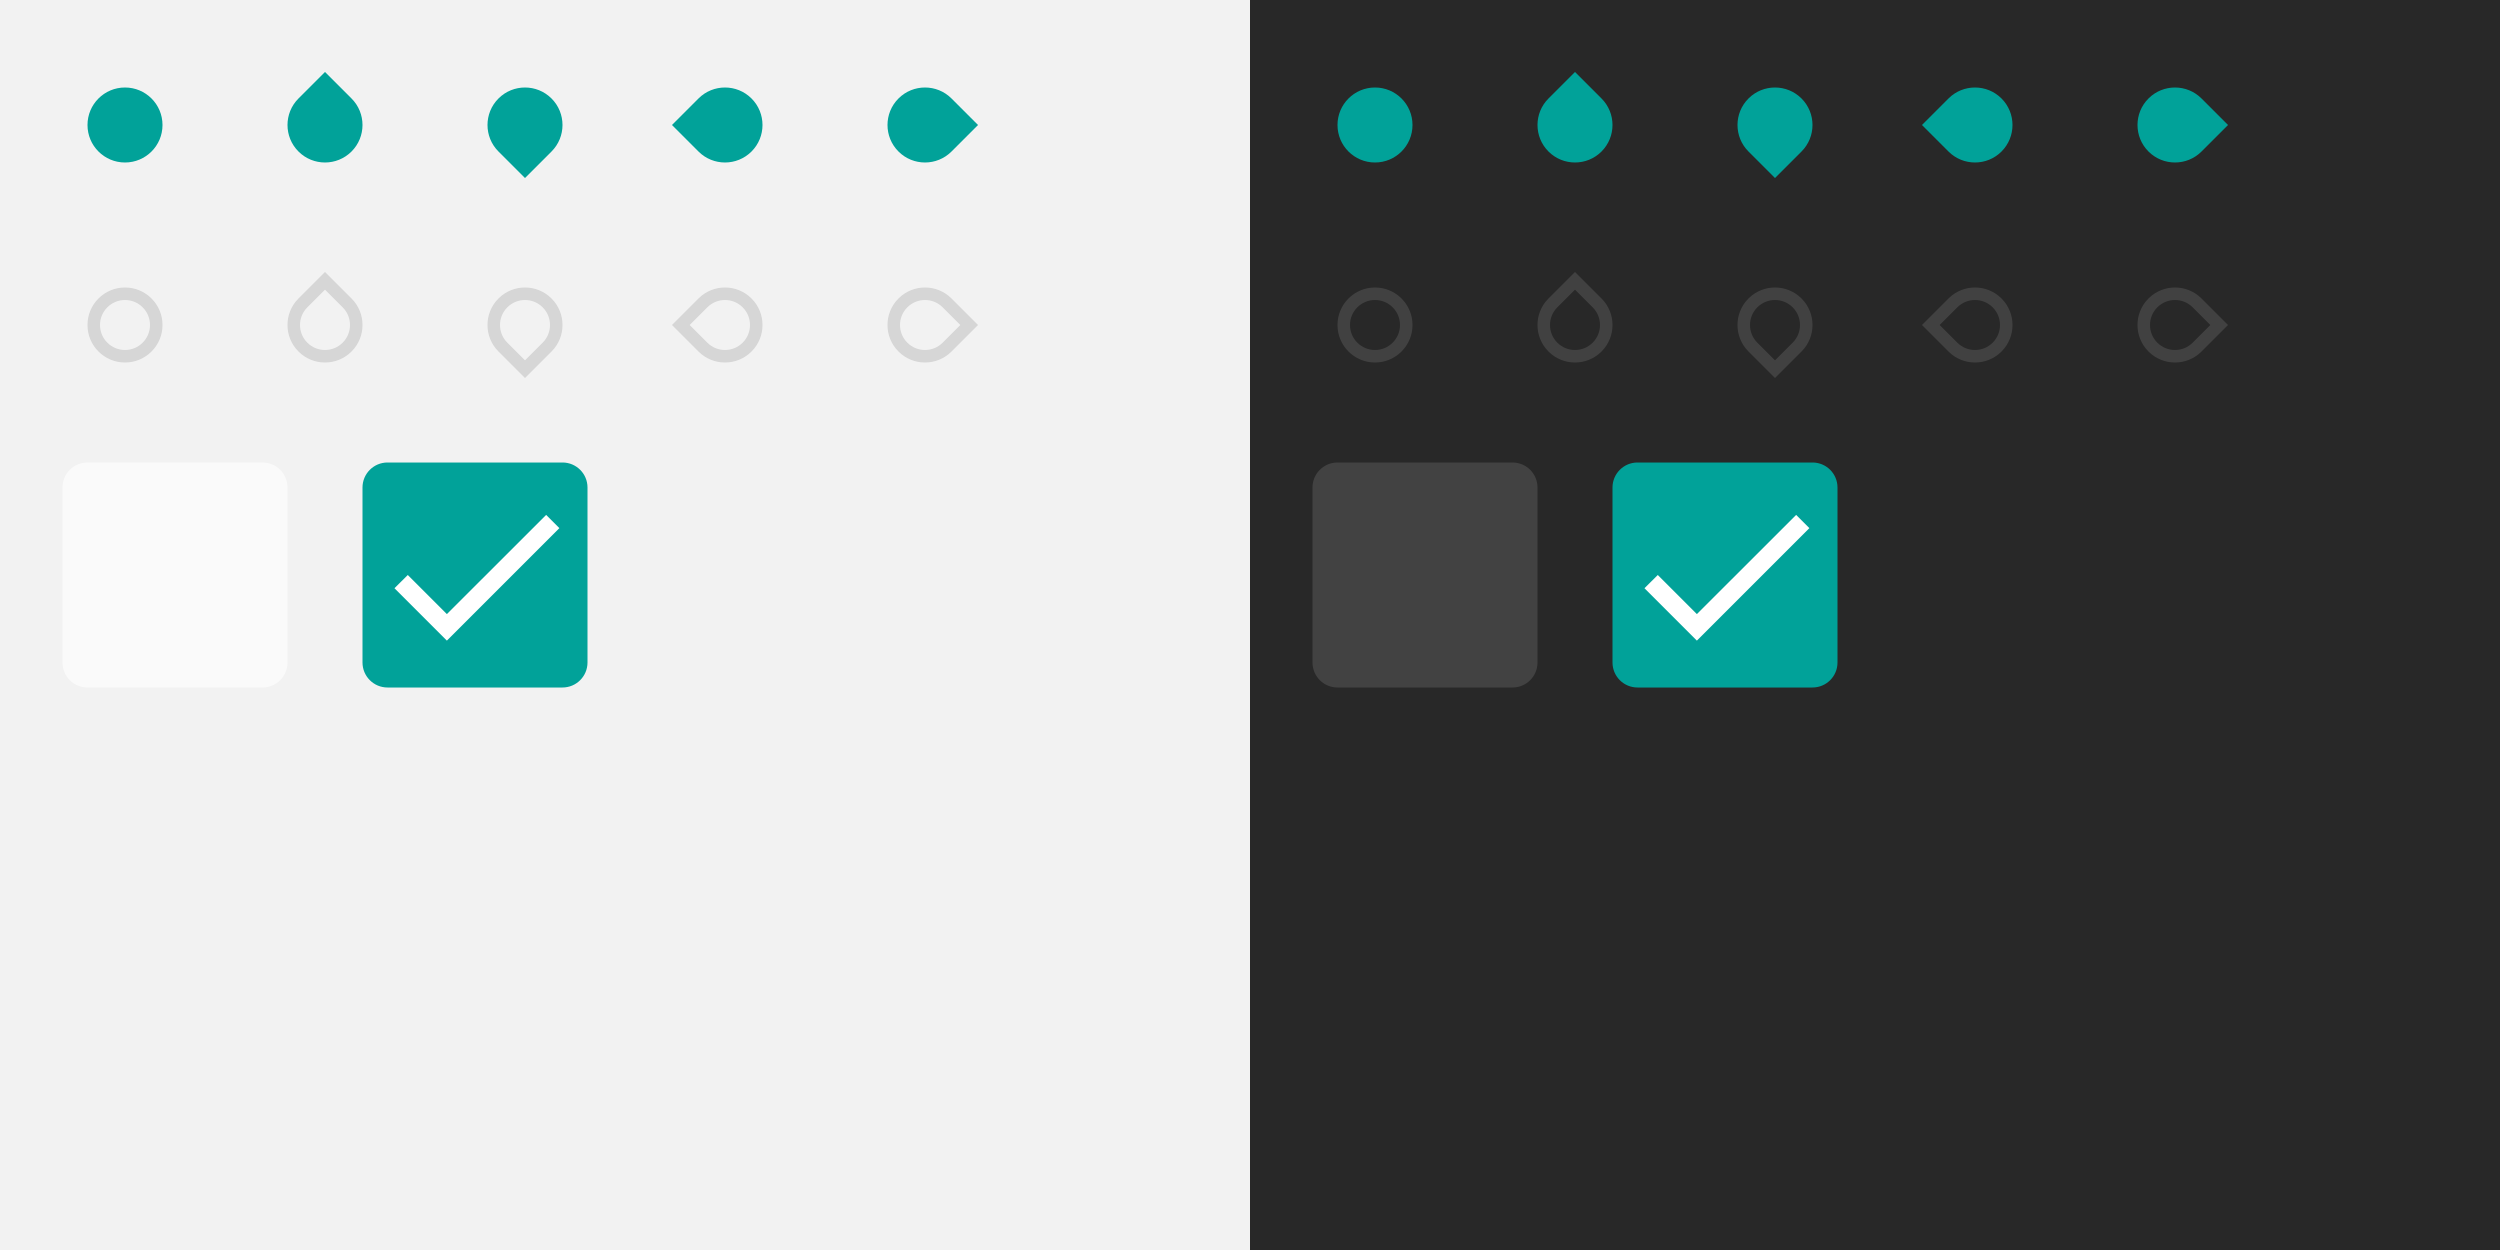
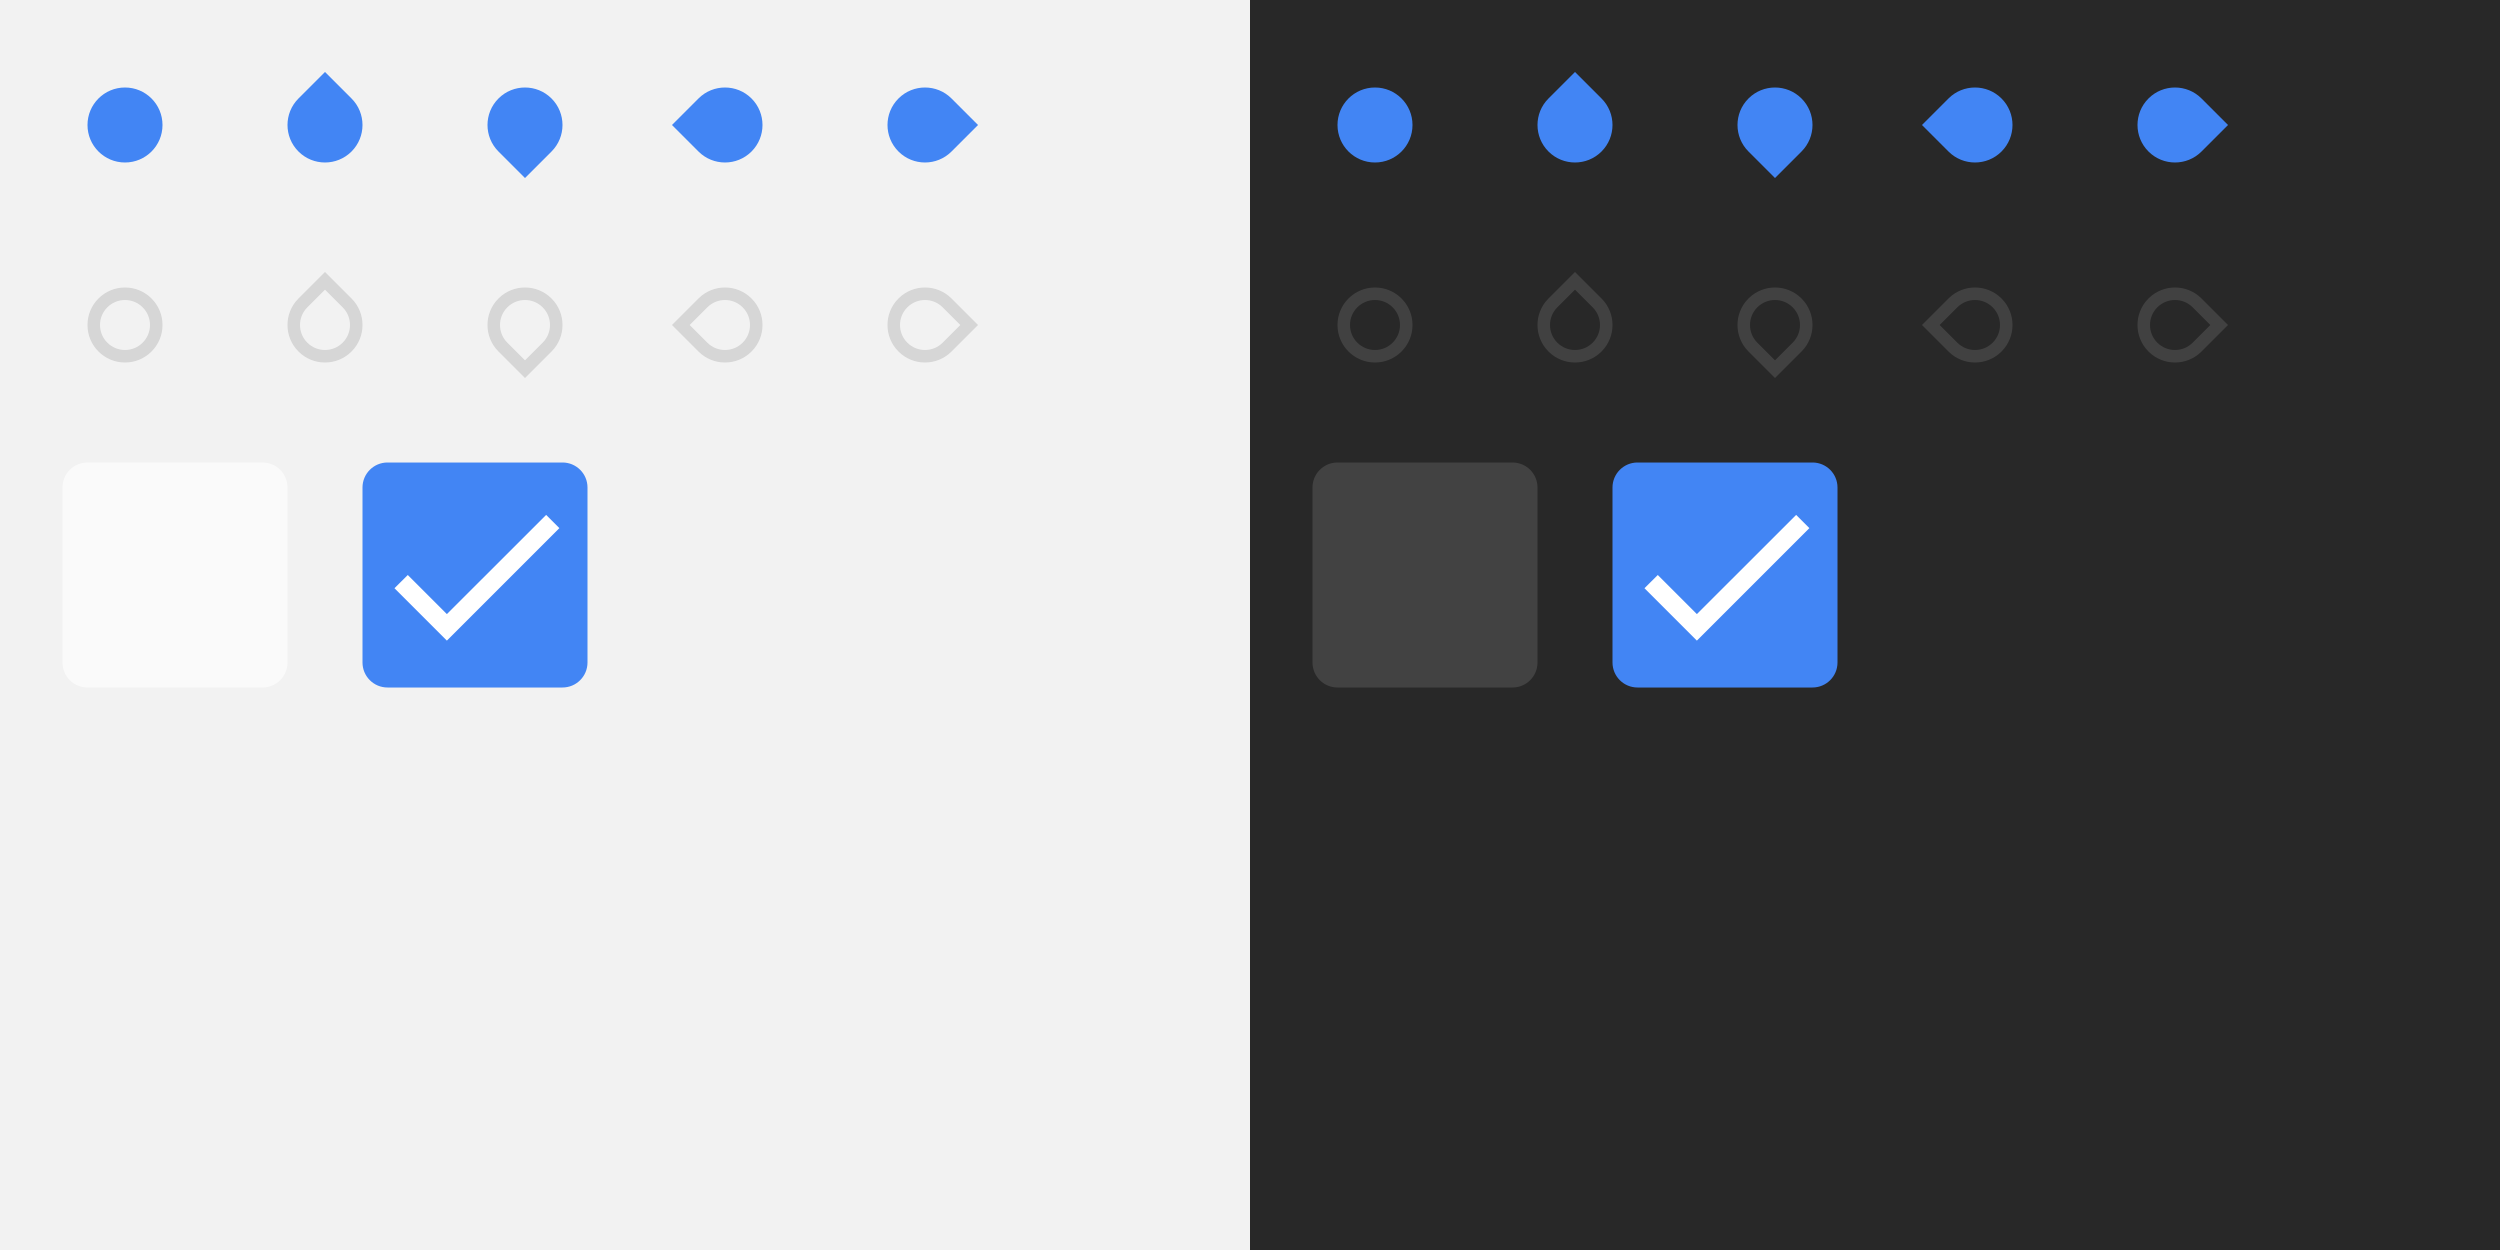
<svg xmlns="http://www.w3.org/2000/svg" xmlns:xlink="http://www.w3.org/1999/xlink" width="400" height="200" viewBox="0 0 400 200">
  <defs>
    <linearGradient id="color-fg-inverse">
      <stop stop-color="#FFFFFF" />
    </linearGradient>
    <linearGradient id="color-divider">
      <stop stop-color="#000000" stop-opacity="0.12" />
    </linearGradient>
    <linearGradient id="color-divider-dark">
      <stop stop-color="#FFFFFF" stop-opacity="0.12" />
    </linearGradient>
-     <linearGradient id="color-secondary">
-       <stop stop-color="#01A299" />
+     <linearGradient id="color-primary">
+       <stop stop-color="#4285F4" />
    </linearGradient>
    <linearGradient id="color-bg">
      <stop stop-color="#F2F2F2" />
    </linearGradient>
    <linearGradient id="color-bg-dark">
      <stop stop-color="#282828" />
    </linearGradient>
    <linearGradient id="color-bg-button">
      <stop stop-color="#FAFAFA" />
    </linearGradient>
    <linearGradient id="color-bg-button-dark">
      <stop stop-color="#424242" />
    </linearGradient>
    <rect width="24" height="24" fill="none" stroke="none" id="24x24" />
    <circle cx="12" cy="12" r="6" stroke="none" id="slider-fill" />
    <circle cx="12" cy="12" r="5" fill="none" stroke-width="2" id="slider-stroke" />
    <path d="M12 6a6 6 0 0 0-6 6 6 6 0 0 0 6 6h6v-6a6 6 0 0 0-6-6z" stroke="none" id="marks-slider-fill" />
    <path d="M12 7a5 5 0 0 0-5 5 5 5 0 0 0 5 5h5v-5a5 5 0 0 0-5-5z" fill="none" stroke-width="2" id="marks-slider-stroke" />
    <g id="base-scale-slider">
      <use xlink:href="#24x24" />
      <use xlink:href="#slider-fill" />
      <use xlink:href="#slider-stroke" />
    </g>
    <g id="base-scale-horz-marks-after-slider">
      <use xlink:href="#24x24" />
      <use xlink:href="#marks-slider-fill" transform="rotate(45 12 12)" />
      <use xlink:href="#marks-slider-stroke" transform="rotate(45 12 12)" />
    </g>
    <use xlink:href="#base-scale-horz-marks-after-slider" id="base-scale-vert-marks-before-slider" transform="rotate(90 12 12)" />
    <use xlink:href="#base-scale-horz-marks-after-slider" id="base-scale-horz-marks-before-slider" transform="rotate(180 12 12)" />
    <use xlink:href="#base-scale-horz-marks-after-slider" id="base-scale-vert-marks-after-slider" transform="rotate(270 12 12)" />
    <rect width="40" height="40" fill="none" id="40x40" />
    <rect x="2" y="2" width="36" height="36" rx="4" id="check-button" />
    <path d="M9 16.17L4.83 12l-1.42 1.41L9 19 21 7l-1.41-1.41z" transform="matrix(1.5 0 0 1.5 2 2)" id="check-mark" />
    <g id="base-selectionmode-checkbox-unchecked">
      <use xlink:href="#40x40" />
      <use xlink:href="#check-button" />
    </g>
    <g id="base-selectionmode-checkbox-checked">
      <use xlink:href="#40x40" />
-       <use xlink:href="#check-button" fill="url(#color-secondary)" />
+       <use xlink:href="#check-button" fill="url(#color-primary)" />
      <use xlink:href="#check-mark" fill="url(#color-fg-inverse)" />
    </g>
  </defs>
  <g id="light">
    <rect width="200" height="200" fill="url(#color-bg)" />
-     <use xlink:href="#base-scale-slider" transform="translate(8 8)" fill="url(#color-secondary)" stroke="none" id="scale-slider" />
+     <use xlink:href="#base-scale-slider" transform="translate(8 8)" fill="url(#color-primary)" stroke="none" id="scale-slider" />
    <use xlink:href="#base-scale-slider" transform="translate(8 40)" fill="url(#color-bg)" stroke="url(#color-divider)" id="scale-slider-disabled" />
-     <use xlink:href="#base-scale-horz-marks-before-slider" transform="translate(40 8)" fill="url(#color-secondary)" stroke="none" id="scale-horz-marks-before-slider" />
+     <use xlink:href="#base-scale-horz-marks-before-slider" transform="translate(40 8)" fill="url(#color-primary)" stroke="none" id="scale-horz-marks-before-slider" />
    <use xlink:href="#base-scale-horz-marks-before-slider" transform="translate(40 40)" fill="url(#color-bg)" stroke="url(#color-divider)" id="scale-horz-marks-before-slider-disabled" />
-     <use xlink:href="#base-scale-horz-marks-after-slider" transform="translate(72 8)" fill="url(#color-secondary)" stroke="none" id="scale-horz-marks-after-slider" />
+     <use xlink:href="#base-scale-horz-marks-after-slider" transform="translate(72 8)" fill="url(#color-primary)" stroke="none" id="scale-horz-marks-after-slider" />
    <use xlink:href="#base-scale-horz-marks-after-slider" transform="translate(72 40)" fill="url(#color-bg)" stroke="url(#color-divider)" id="scale-horz-marks-after-slider-disabled" />
-     <use xlink:href="#base-scale-vert-marks-before-slider" transform="translate(104 8)" fill="url(#color-secondary)" stroke="none" id="scale-vert-marks-before-slider" />
+     <use xlink:href="#base-scale-vert-marks-before-slider" transform="translate(104 8)" fill="url(#color-primary)" stroke="none" id="scale-vert-marks-before-slider" />
    <use xlink:href="#base-scale-vert-marks-before-slider" transform="translate(104 40)" fill="url(#color-bg)" stroke="url(#color-divider)" id="scale-vert-marks-before-slider-disabled" />
-     <use xlink:href="#base-scale-vert-marks-after-slider" transform="translate(136 8)" fill="url(#color-secondary)" stroke="none" id="scale-vert-marks-after-slider" />
+     <use xlink:href="#base-scale-vert-marks-after-slider" transform="translate(136 8)" fill="url(#color-primary)" stroke="none" id="scale-vert-marks-after-slider" />
    <use xlink:href="#base-scale-vert-marks-after-slider" transform="translate(136 40)" fill="url(#color-bg)" stroke="url(#color-divider)" id="scale-vert-marks-after-slider-disabled" />
    <use xlink:href="#base-selectionmode-checkbox-unchecked" transform="translate(8 72)" fill="url(#color-bg-button)" id="selectionmode-checkbox-unchecked" />
    <use xlink:href="#base-selectionmode-checkbox-checked" transform="translate(56 72)" id="selectionmode-checkbox-checked" />
  </g>
  <g id="dark" transform="translate(200)">
    <rect width="200" height="200" fill="url(#color-bg-dark)" />
-     <use xlink:href="#base-scale-slider" transform="translate(8 8)" fill="url(#color-secondary)" stroke="none" id="scale-slider-dark" />
+     <use xlink:href="#base-scale-slider" transform="translate(8 8)" fill="url(#color-primary)" stroke="none" id="scale-slider-dark" />
    <use xlink:href="#base-scale-slider" transform="translate(8 40)" fill="url(#color-bg-dark)" stroke="url(#color-divider-dark)" id="scale-slider-disabled-dark" />
-     <use xlink:href="#base-scale-horz-marks-before-slider" transform="translate(40 8)" fill="url(#color-secondary)" stroke="none" id="scale-horz-marks-before-slider-dark" />
+     <use xlink:href="#base-scale-horz-marks-before-slider" transform="translate(40 8)" fill="url(#color-primary)" stroke="none" id="scale-horz-marks-before-slider-dark" />
    <use xlink:href="#base-scale-horz-marks-before-slider" transform="translate(40 40)" fill="url(#color-bg-dark)" stroke="url(#color-divider-dark)" id="scale-horz-marks-before-slider-disabled-dark" />
-     <use xlink:href="#base-scale-horz-marks-after-slider" transform="translate(72 8)" fill="url(#color-secondary)" stroke="none" id="scale-horz-marks-after-slider-dark" />
+     <use xlink:href="#base-scale-horz-marks-after-slider" transform="translate(72 8)" fill="url(#color-primary)" stroke="none" id="scale-horz-marks-after-slider-dark" />
    <use xlink:href="#base-scale-horz-marks-after-slider" transform="translate(72 40)" fill="url(#color-bg-dark)" stroke="url(#color-divider-dark)" id="scale-horz-marks-after-slider-disabled-dark" />
-     <use xlink:href="#base-scale-vert-marks-before-slider" transform="translate(104 8)" fill="url(#color-secondary)" stroke="none" id="scale-vert-marks-before-slider-dark" />
+     <use xlink:href="#base-scale-vert-marks-before-slider" transform="translate(104 8)" fill="url(#color-primary)" stroke="none" id="scale-vert-marks-before-slider-dark" />
    <use xlink:href="#base-scale-vert-marks-before-slider" transform="translate(104 40)" fill="url(#color-bg-dark)" stroke="url(#color-divider-dark)" id="scale-vert-marks-before-slider-disabled-dark" />
-     <use xlink:href="#base-scale-vert-marks-after-slider" transform="translate(136 8)" fill="url(#color-secondary)" stroke="none" id="scale-vert-marks-after-slider-dark" />
+     <use xlink:href="#base-scale-vert-marks-after-slider" transform="translate(136 8)" fill="url(#color-primary)" stroke="none" id="scale-vert-marks-after-slider-dark" />
    <use xlink:href="#base-scale-vert-marks-after-slider" transform="translate(136 40)" fill="url(#color-bg-dark)" stroke="url(#color-divider-dark)" id="scale-vert-marks-after-slider-disabled-dark" />
    <use xlink:href="#base-selectionmode-checkbox-unchecked" transform="translate(8 72)" fill="url(#color-bg-button-dark)" id="selectionmode-checkbox-unchecked-dark" />
    <use xlink:href="#base-selectionmode-checkbox-checked" transform="translate(56 72)" id="selectionmode-checkbox-checked-dark" />
  </g>
</svg>
